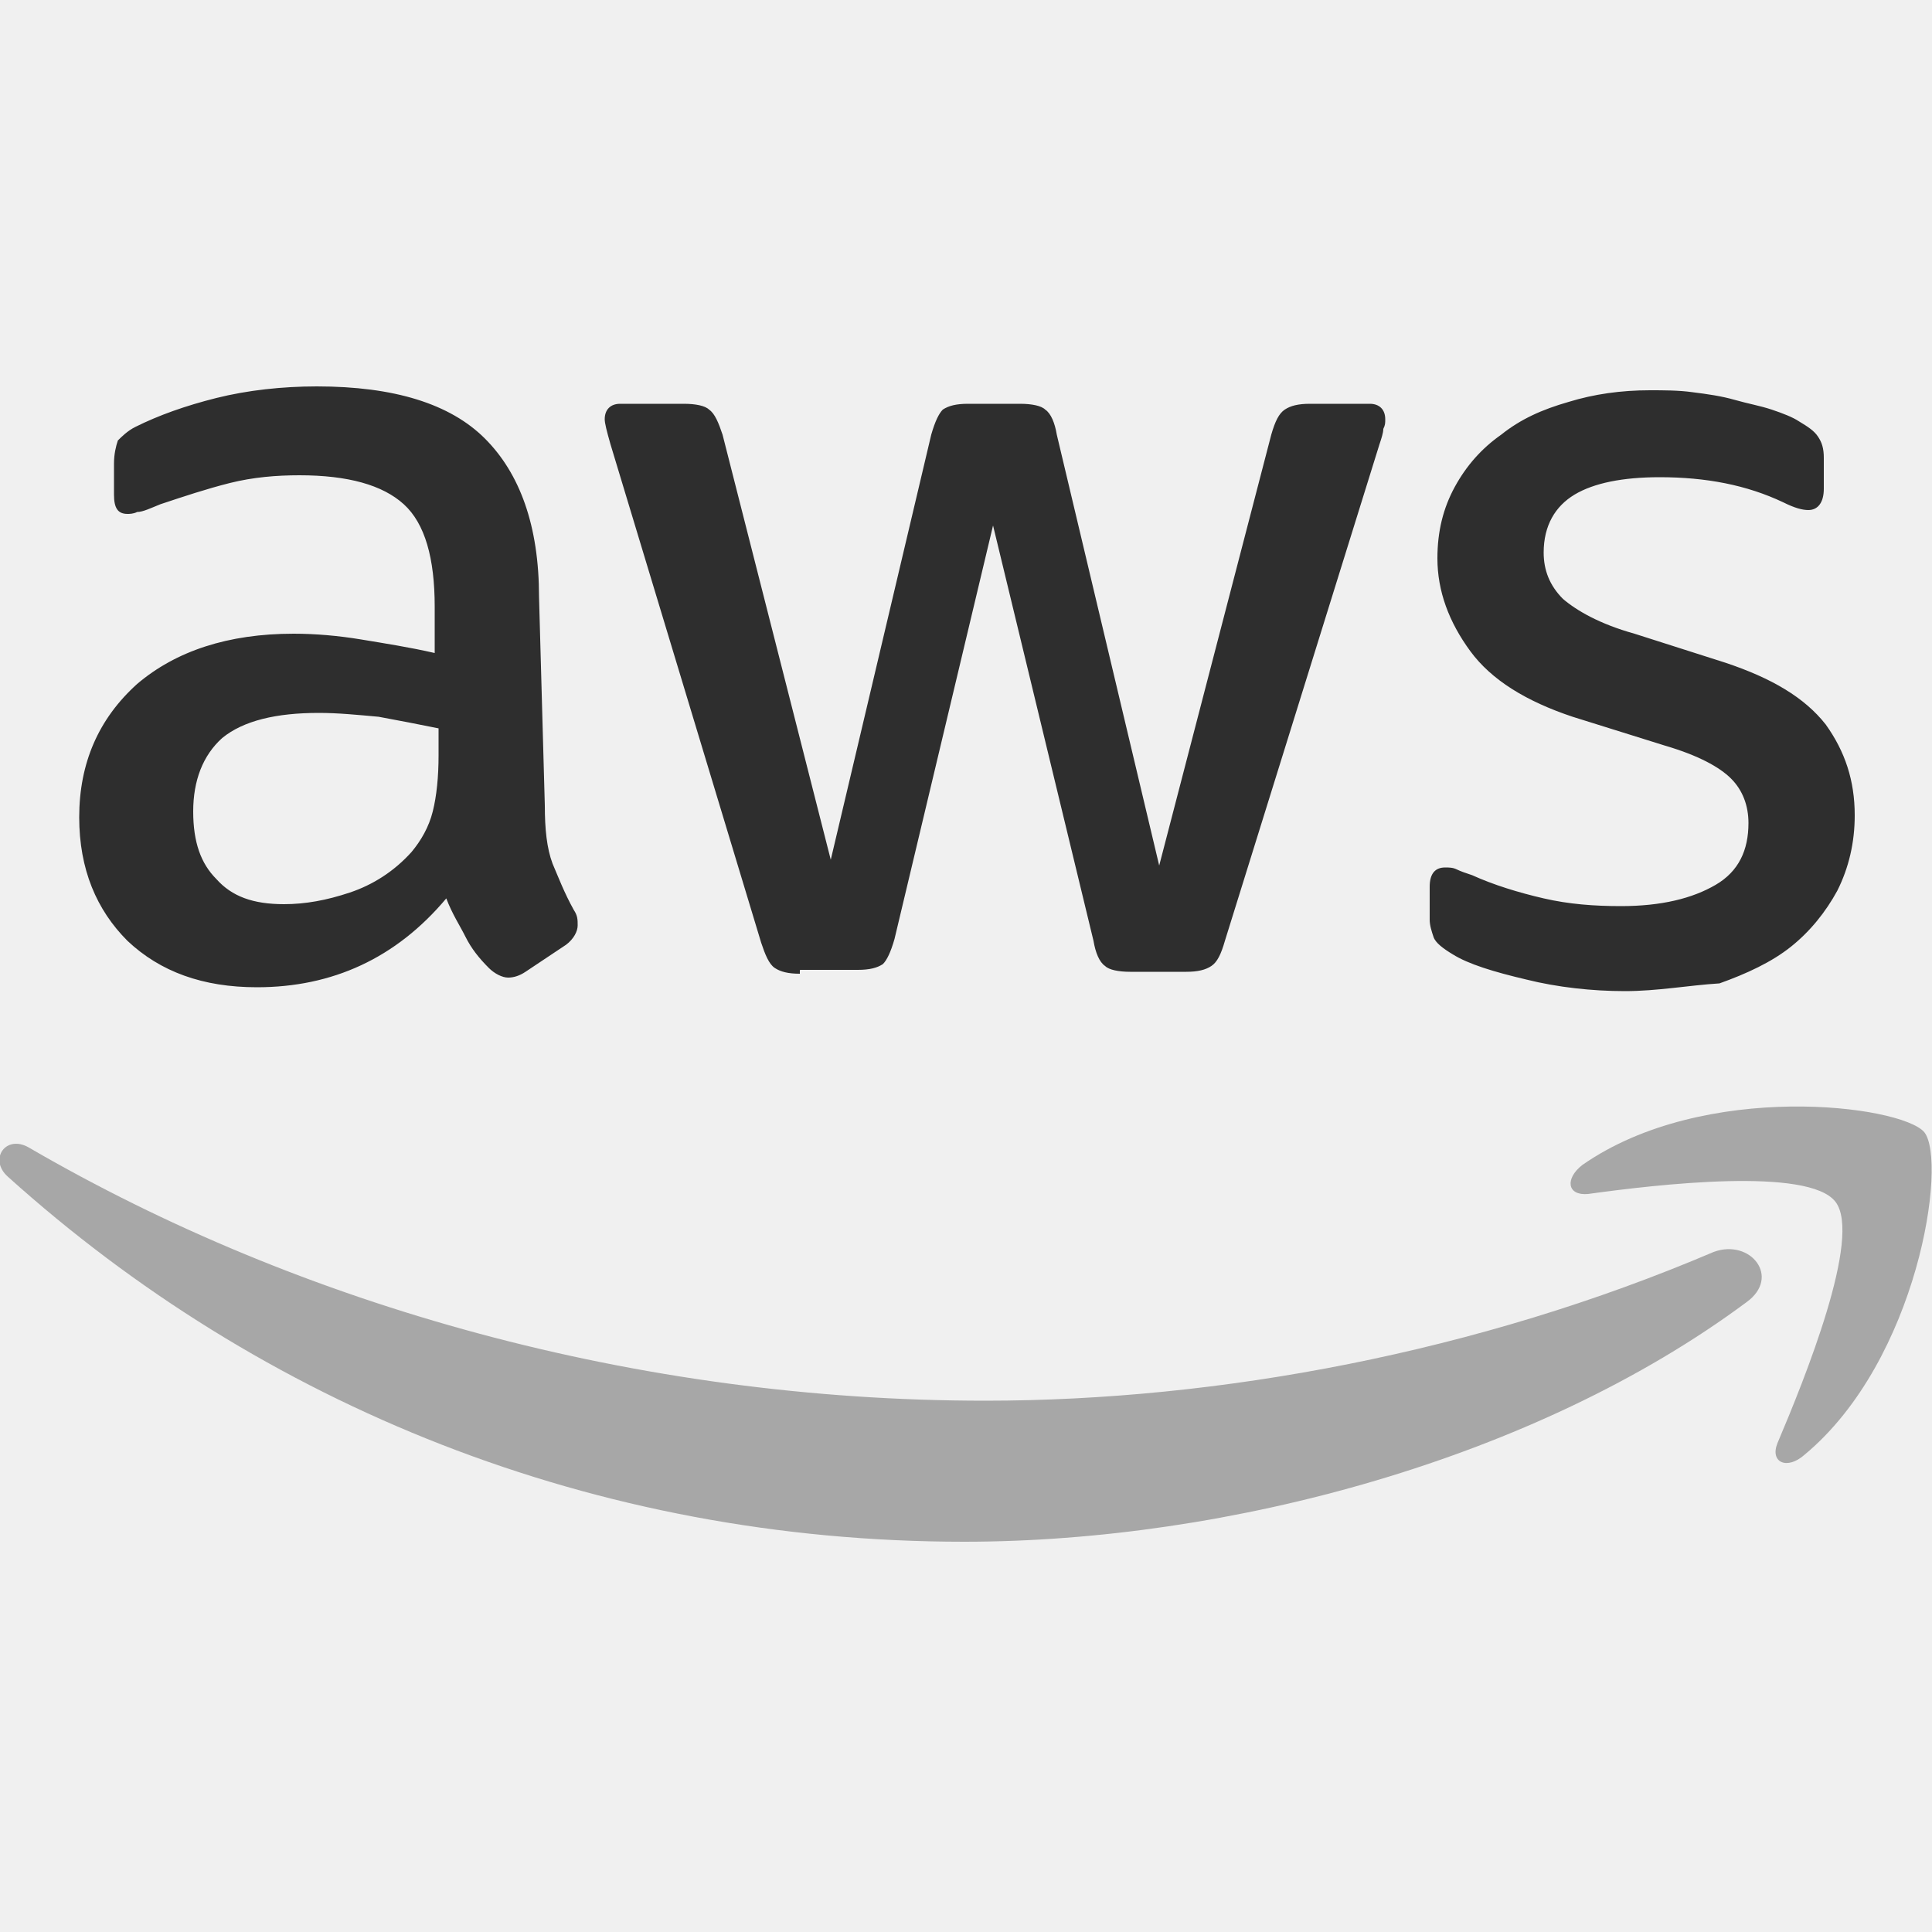
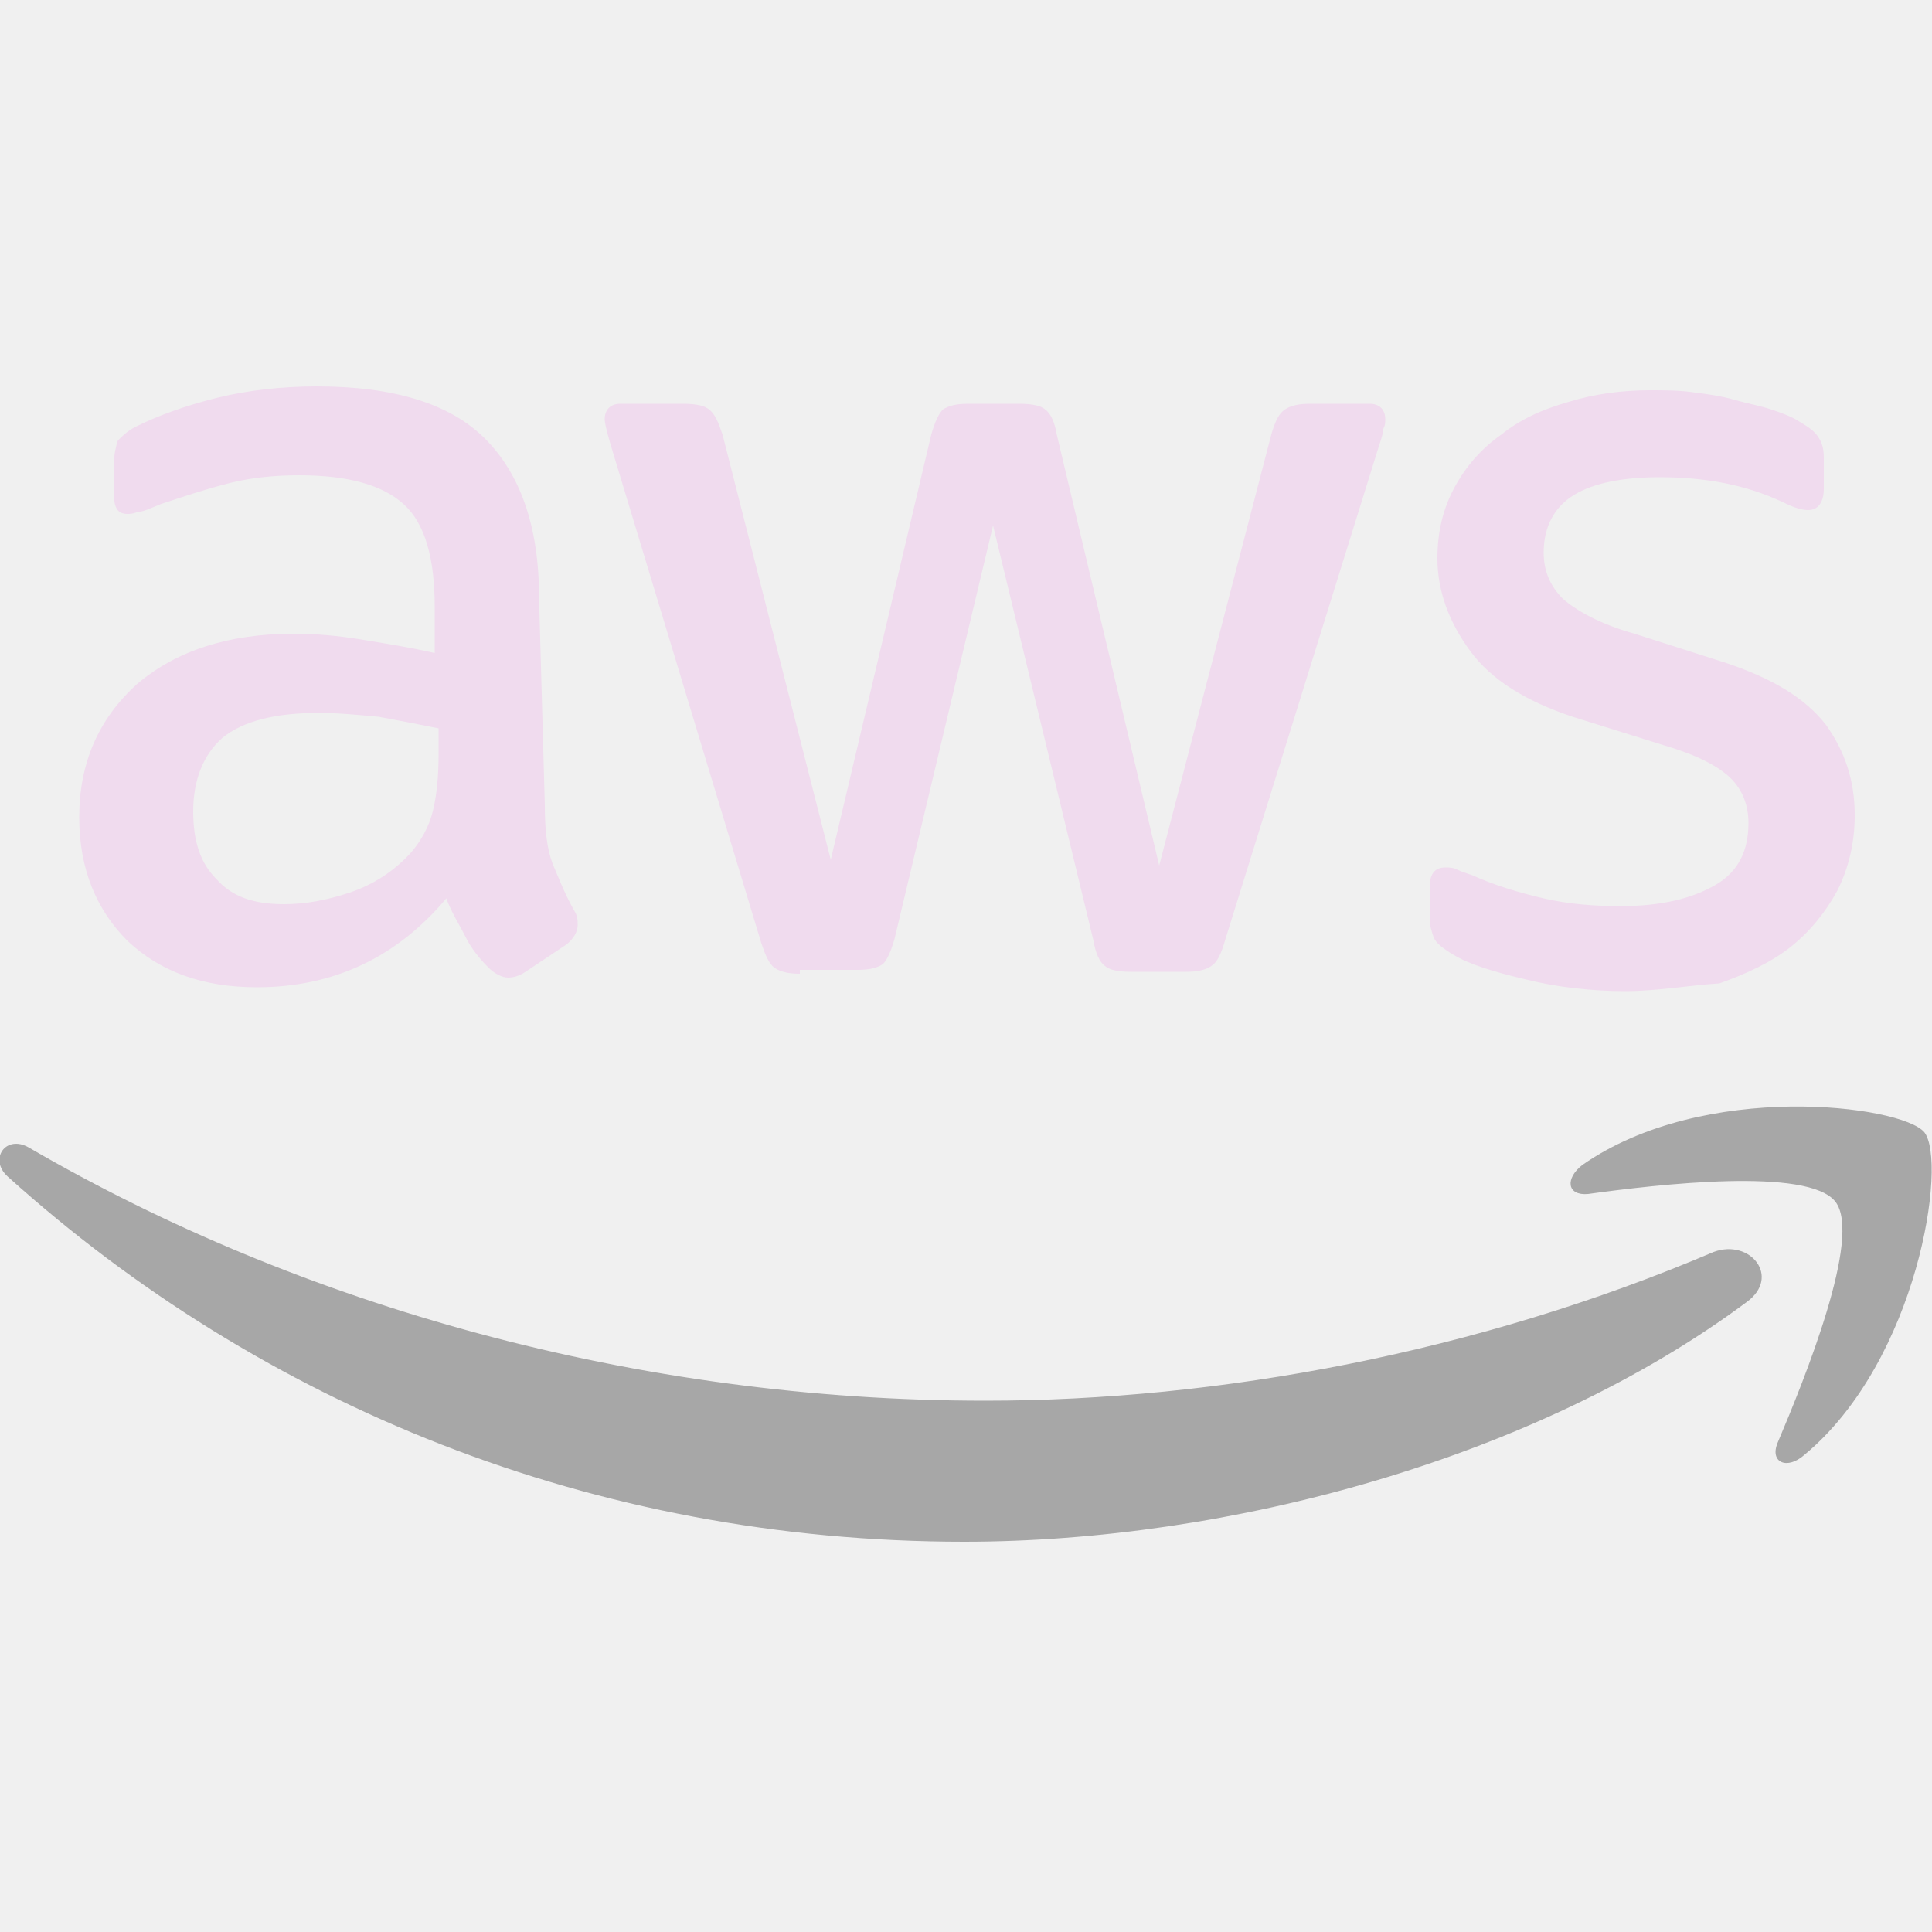
<svg xmlns="http://www.w3.org/2000/svg" fill="none" viewBox="0 0 100 100">
  <g clip-path="url(#a)">
-     <path fill="#2E2E2E" d="M28.2 41.7c0 1.2.1 2.2.4 3 .3.7.6 1.5 1.1 2.4.2.3.2.5.2.8s-.2.7-.6 1l-2.1 1.4q-.45.3-.9.3c-.3 0-.7-.2-1-.5-.5-.5-.9-1-1.2-1.6s-.7-1.2-1-2c-2.6 3.1-5.9 4.6-9.8 4.6-2.8 0-5-.8-6.7-2.4C5 47.1 4.1 45 4.1 42.3q0-4.2 3-6.9c2-1.7 4.7-2.6 8.1-2.6 1.1 0 2.3.1 3.5.3s2.5.4 3.8.7v-2.4c0-2.5-.5-4.3-1.6-5.3q-1.65-1.5-5.4-1.5c-1.2 0-2.4.1-3.6.4s-2.4.7-3.6 1.1c-.5.2-.9.4-1.2.4-.2.1-.4.1-.5.1-.5 0-.7-.3-.7-1V24c0-.5.1-.9.2-1.2.2-.2.5-.5.9-.7q1.8-.9 4.2-1.5c1.6-.4 3.4-.6 5.2-.6q6 0 8.7 2.7c1.8 1.8 2.8 4.5 2.8 8.2zm-13.5 5.1c1.1 0 2.2-.2 3.4-.6s2.3-1.1 3.2-2.1c.5-.6.9-1.3 1.1-2.1s.3-1.8.3-2.9v-1.4c-1-.2-2-.4-3.1-.6-1.1-.1-2.1-.2-3.1-.2-2.2 0-3.9.4-5 1.3-1 .9-1.5 2.2-1.5 3.8s.4 2.7 1.2 3.5c.8.9 1.9 1.3 3.5 1.3m26.7 3.6c-.6 0-1-.1-1.3-.3s-.5-.7-.7-1.3L31.6 23c-.2-.7-.3-1.1-.3-1.3 0-.5.3-.8.8-.8h3.3c.6 0 1.1.1 1.3.3.3.2.5.7.7 1.3l5.6 22 5.2-22c.2-.7.4-1.1.6-1.3.3-.2.7-.3 1.3-.3h2.7c.6 0 1.1.1 1.3.3.3.2.5.7.6 1.3L60 44.8l5.8-22.3c.2-.7.4-1.1.7-1.3s.7-.3 1.3-.3h3.1c.5 0 .8.3.8.8 0 .2 0 .3-.1.5 0 .2-.1.5-.2.8l-8 25.7c-.2.7-.4 1.1-.7 1.3s-.7.3-1.3.3h-2.9c-.6 0-1.1-.1-1.3-.3-.3-.2-.5-.7-.6-1.3l-5.2-21.5-5.1 21.4c-.2.7-.4 1.1-.6 1.3-.3.2-.7.3-1.3.3h-3zm42.7.9c-1.7 0-3.5-.2-5.1-.6-1.7-.4-3-.8-3.8-1.3-.5-.3-.9-.6-1-.9s-.2-.6-.2-.9v-1.7c0-.7.3-1 .8-1 .2 0 .4 0 .6.1s.5.2.8.3c1.1.5 2.4.9 3.7 1.2s2.6.4 4 .4c2.1 0 3.7-.4 4.9-1.1s1.7-1.8 1.7-3.2c0-.9-.3-1.7-.9-2.3s-1.7-1.2-3.4-1.7l-4.8-1.5c-2.4-.8-4.2-1.9-5.3-3.4s-1.7-3.1-1.7-4.8c0-1.4.3-2.6.9-3.7q.9-1.65 2.4-2.7c1-.8 2.1-1.3 3.5-1.7q1.95-.6 4.2-.6c.7 0 1.5 0 2.2.1.8.1 1.5.2 2.2.4s1.3.3 1.9.5 1.1.4 1.4.6c.5.3.8.5 1 .8s.3.6.3 1.1v1.6c0 .7-.3 1.1-.8 1.1-.3 0-.7-.1-1.3-.4-1.9-.9-4-1.3-6.4-1.3-1.9 0-3.4.3-4.4.9s-1.6 1.6-1.6 3c0 .9.3 1.7 1 2.4.7.6 1.9 1.3 3.7 1.8l4.7 1.5c2.4.8 4.1 1.8 5.2 3.2 1 1.4 1.5 2.9 1.5 4.7q0 2.1-.9 3.9c-.6 1.1-1.4 2.1-2.4 2.9s-2.3 1.4-3.7 1.9c-1.6.1-3.2.4-4.9.4" />
+     <path fill="#f0dbee" d="M28.2 41.7c0 1.2.1 2.2.4 3 .3.7.6 1.5 1.1 2.4.2.3.2.5.2.8s-.2.7-.6 1l-2.1 1.4q-.45.3-.9.3c-.3 0-.7-.2-1-.5-.5-.5-.9-1-1.2-1.6s-.7-1.2-1-2c-2.6 3.1-5.9 4.6-9.8 4.6-2.8 0-5-.8-6.7-2.4C5 47.1 4.1 45 4.1 42.3q0-4.2 3-6.9c2-1.7 4.7-2.6 8.1-2.6 1.1 0 2.3.1 3.5.3s2.5.4 3.8.7v-2.4c0-2.5-.5-4.3-1.6-5.3q-1.65-1.5-5.4-1.5c-1.2 0-2.4.1-3.6.4s-2.4.7-3.6 1.1c-.5.2-.9.4-1.2.4-.2.1-.4.1-.5.1-.5 0-.7-.3-.7-1V24c0-.5.1-.9.2-1.2.2-.2.5-.5.9-.7q1.8-.9 4.2-1.5c1.6-.4 3.4-.6 5.2-.6q6 0 8.7 2.7c1.8 1.8 2.8 4.5 2.8 8.2zm-13.5 5.1c1.1 0 2.2-.2 3.4-.6s2.3-1.1 3.2-2.1c.5-.6.9-1.3 1.1-2.1s.3-1.8.3-2.9v-1.4c-1-.2-2-.4-3.1-.6-1.1-.1-2.1-.2-3.1-.2-2.2 0-3.9.4-5 1.3-1 .9-1.5 2.2-1.5 3.8s.4 2.7 1.2 3.5c.8.9 1.9 1.3 3.5 1.3m26.7 3.6c-.6 0-1-.1-1.3-.3s-.5-.7-.7-1.3L31.6 23c-.2-.7-.3-1.1-.3-1.3 0-.5.3-.8.8-.8h3.3c.6 0 1.1.1 1.3.3.3.2.5.7.7 1.3l5.6 22 5.2-22c.2-.7.4-1.1.6-1.3.3-.2.7-.3 1.3-.3h2.7c.6 0 1.1.1 1.3.3.3.2.5.7.6 1.3L60 44.8l5.8-22.3c.2-.7.4-1.1.7-1.3s.7-.3 1.3-.3h3.1c.5 0 .8.3.8.8 0 .2 0 .3-.1.5 0 .2-.1.5-.2.8l-8 25.7c-.2.7-.4 1.1-.7 1.3s-.7.3-1.3.3h-2.9c-.6 0-1.1-.1-1.3-.3-.3-.2-.5-.7-.6-1.3l-5.2-21.5-5.1 21.4c-.2.7-.4 1.1-.6 1.3-.3.2-.7.3-1.3.3h-3zm42.7.9c-1.7 0-3.5-.2-5.1-.6-1.7-.4-3-.8-3.8-1.3-.5-.3-.9-.6-1-.9s-.2-.6-.2-.9v-1.7c0-.7.3-1 .8-1 .2 0 .4 0 .6.1s.5.2.8.3c1.1.5 2.4.9 3.7 1.2s2.6.4 4 .4c2.1 0 3.7-.4 4.9-1.1s1.7-1.8 1.7-3.2c0-.9-.3-1.7-.9-2.3s-1.7-1.2-3.4-1.7l-4.8-1.5c-2.4-.8-4.2-1.9-5.3-3.4s-1.7-3.1-1.7-4.8c0-1.4.3-2.6.9-3.7q.9-1.65 2.4-2.7c1-.8 2.1-1.3 3.5-1.7q1.95-.6 4.2-.6c.7 0 1.5 0 2.2.1.8.1 1.5.2 2.2.4s1.3.3 1.9.5 1.1.4 1.4.6c.5.3.8.5 1 .8s.3.6.3 1.1v1.6c0 .7-.3 1.1-.8 1.1-.3 0-.7-.1-1.3-.4-1.9-.9-4-1.3-6.4-1.3-1.9 0-3.4.3-4.4.9s-1.6 1.6-1.6 3c0 .9.3 1.7 1 2.4.7.6 1.9 1.3 3.7 1.8l4.7 1.5c2.4.8 4.1 1.8 5.2 3.2 1 1.4 1.5 2.9 1.5 4.7q0 2.1-.9 3.9c-.6 1.1-1.4 2.1-2.4 2.9s-2.3 1.4-3.7 1.9c-1.6.1-3.2.4-4.9.4" />
    <path fill="#A7A7A7" fill-rule="evenodd" d="M90.4 67.4c-10.9 8.1-26.8 12.4-40.5 12.4-19.2 0-36.4-7.1-49.5-18.9-1-.9-.1-2.2 1.1-1.5C15.6 67.6 33 72.5 51 72.5c12.1 0 25.5-2.5 37.7-7.7 1.9-.7 3.5 1.3 1.7 2.6" clip-rule="evenodd" />
    <path fill="#A7A7A7" fill-rule="evenodd" d="M95 62.2c-1.4-1.8-9.2-.9-12.8-.4-1.1.1-1.2-.8-.3-1.5 6.3-4.4 16.5-3.1 17.7-1.7 1.2 1.5-.3 11.8-6.2 16.7-.9.8-1.8.4-1.4-.6 1.4-3.3 4.4-10.7 3-12.5" clip-rule="evenodd" />
  </g>
  <defs>
    <clipPath id="a">
      <path fill="#fff" d="M0 0h100v100H0z" />
    </clipPath>
  </defs>
</svg>
